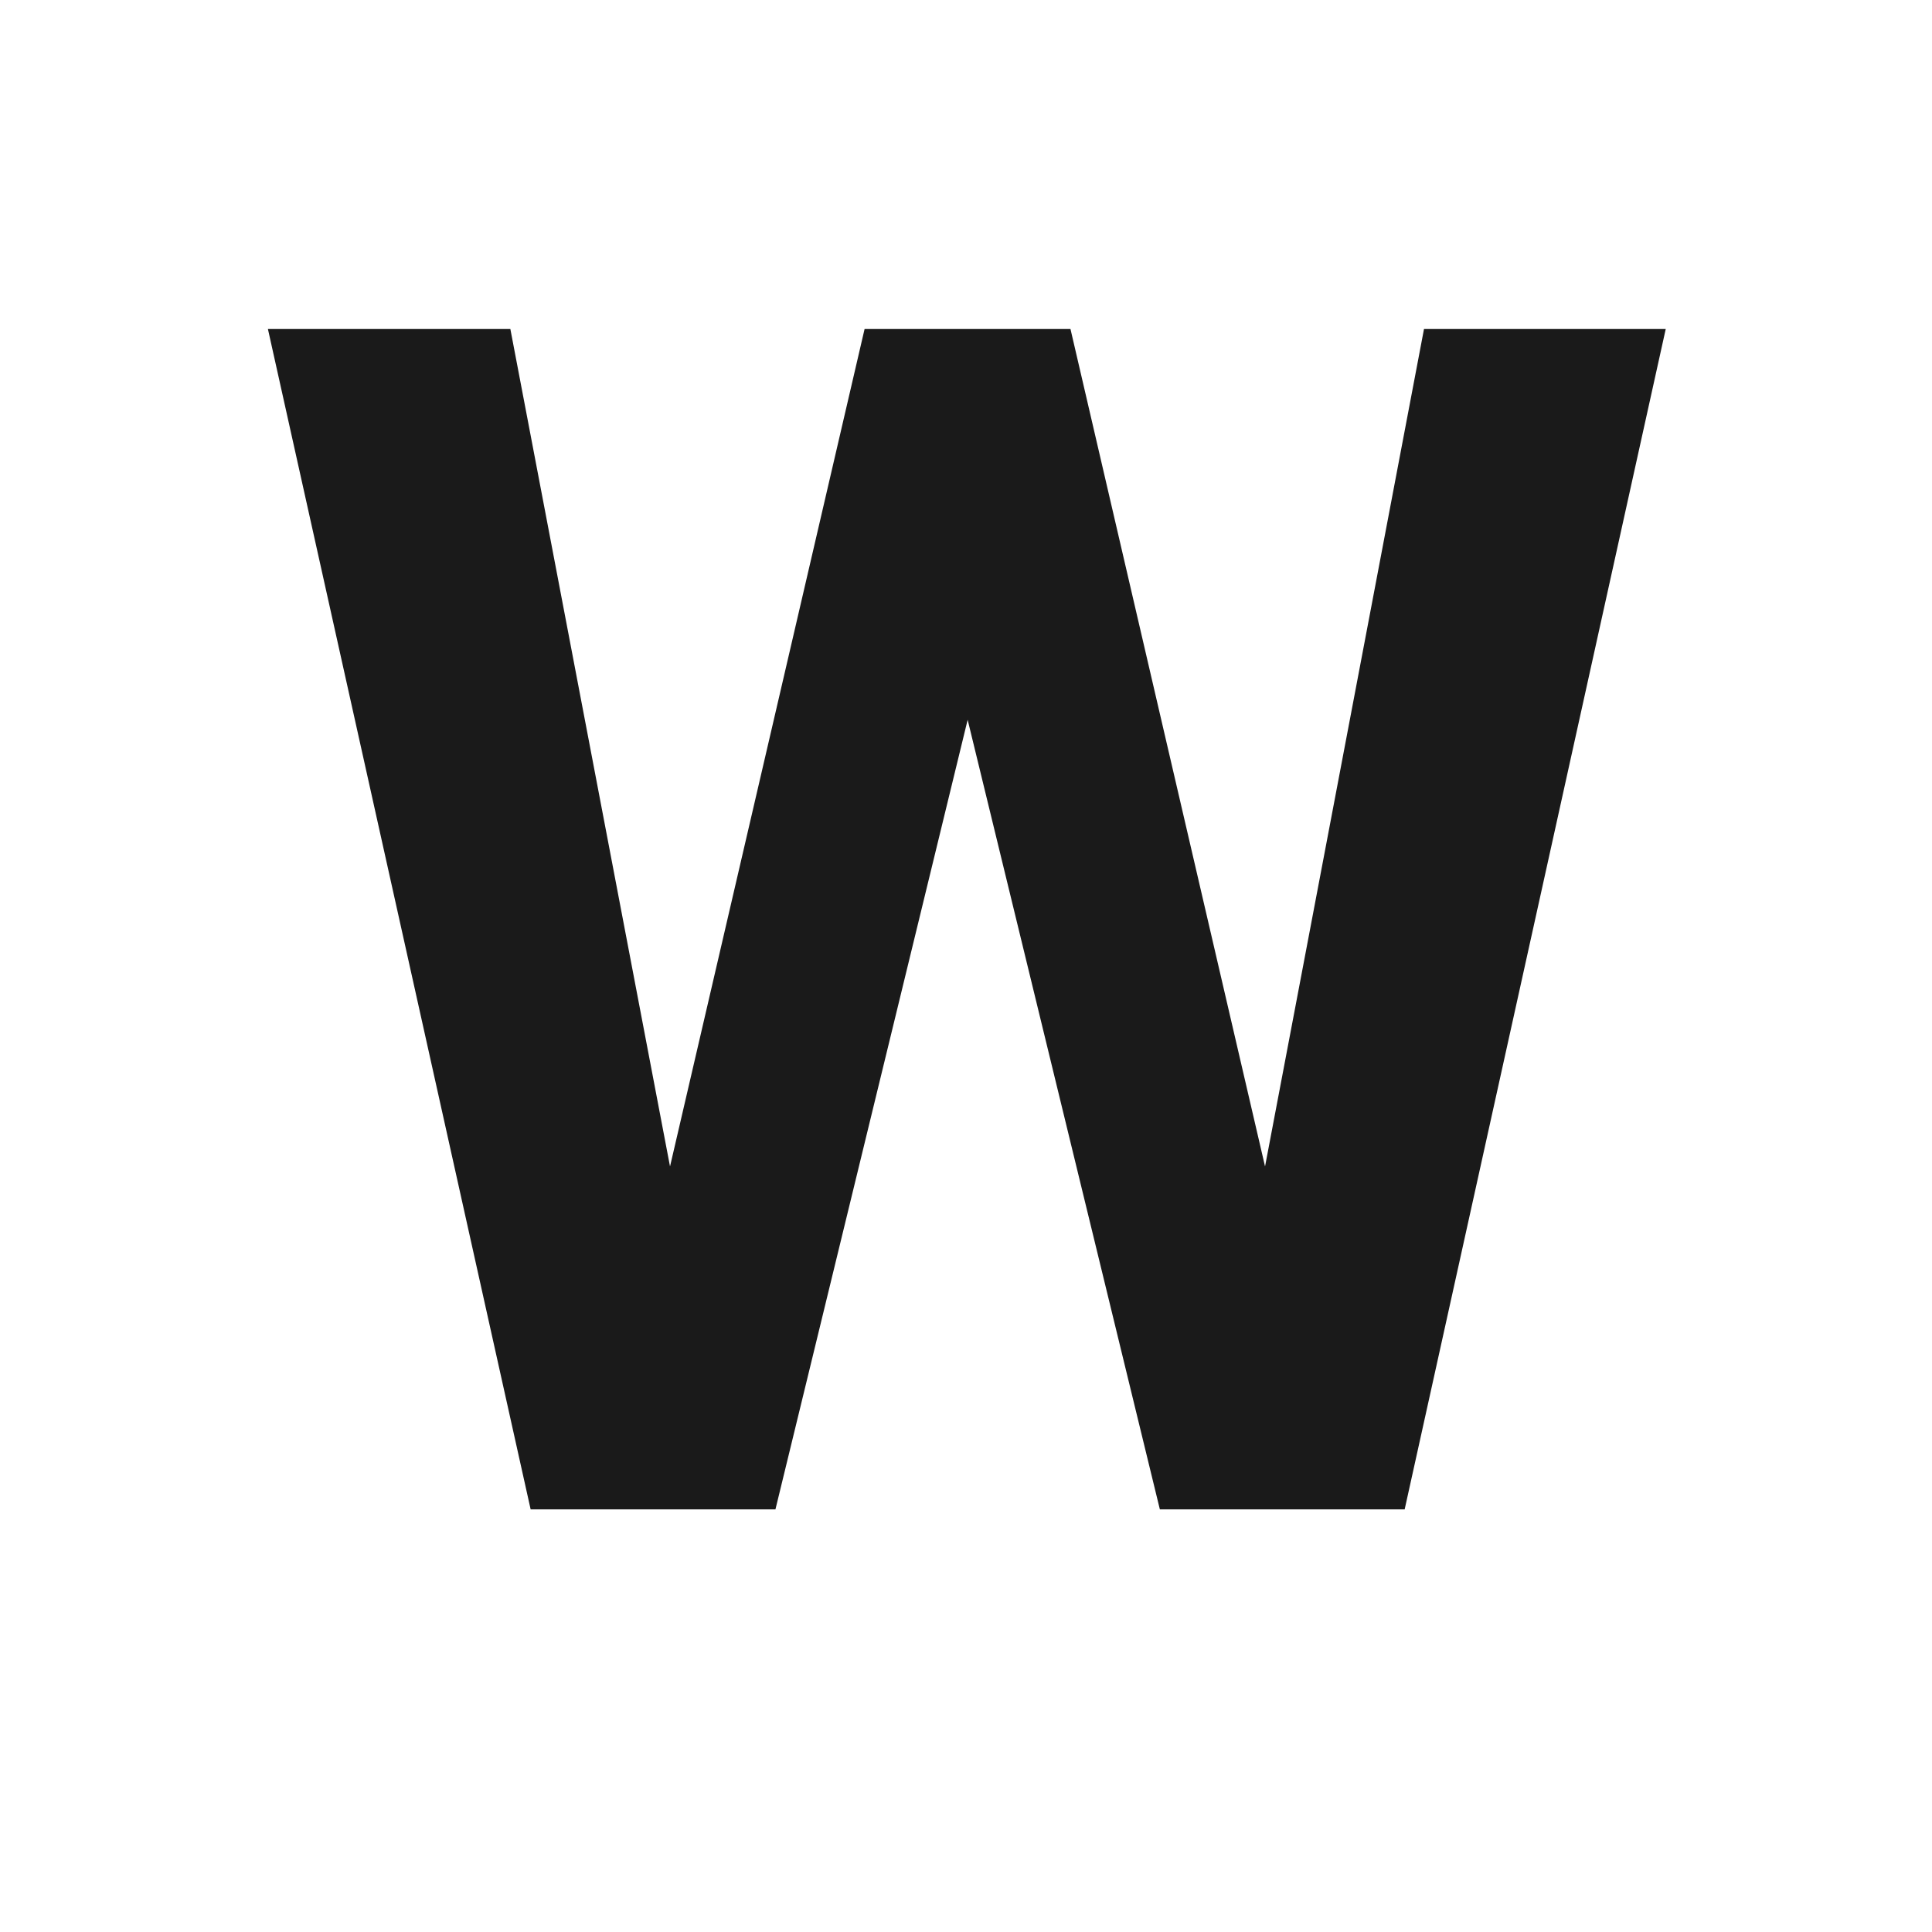
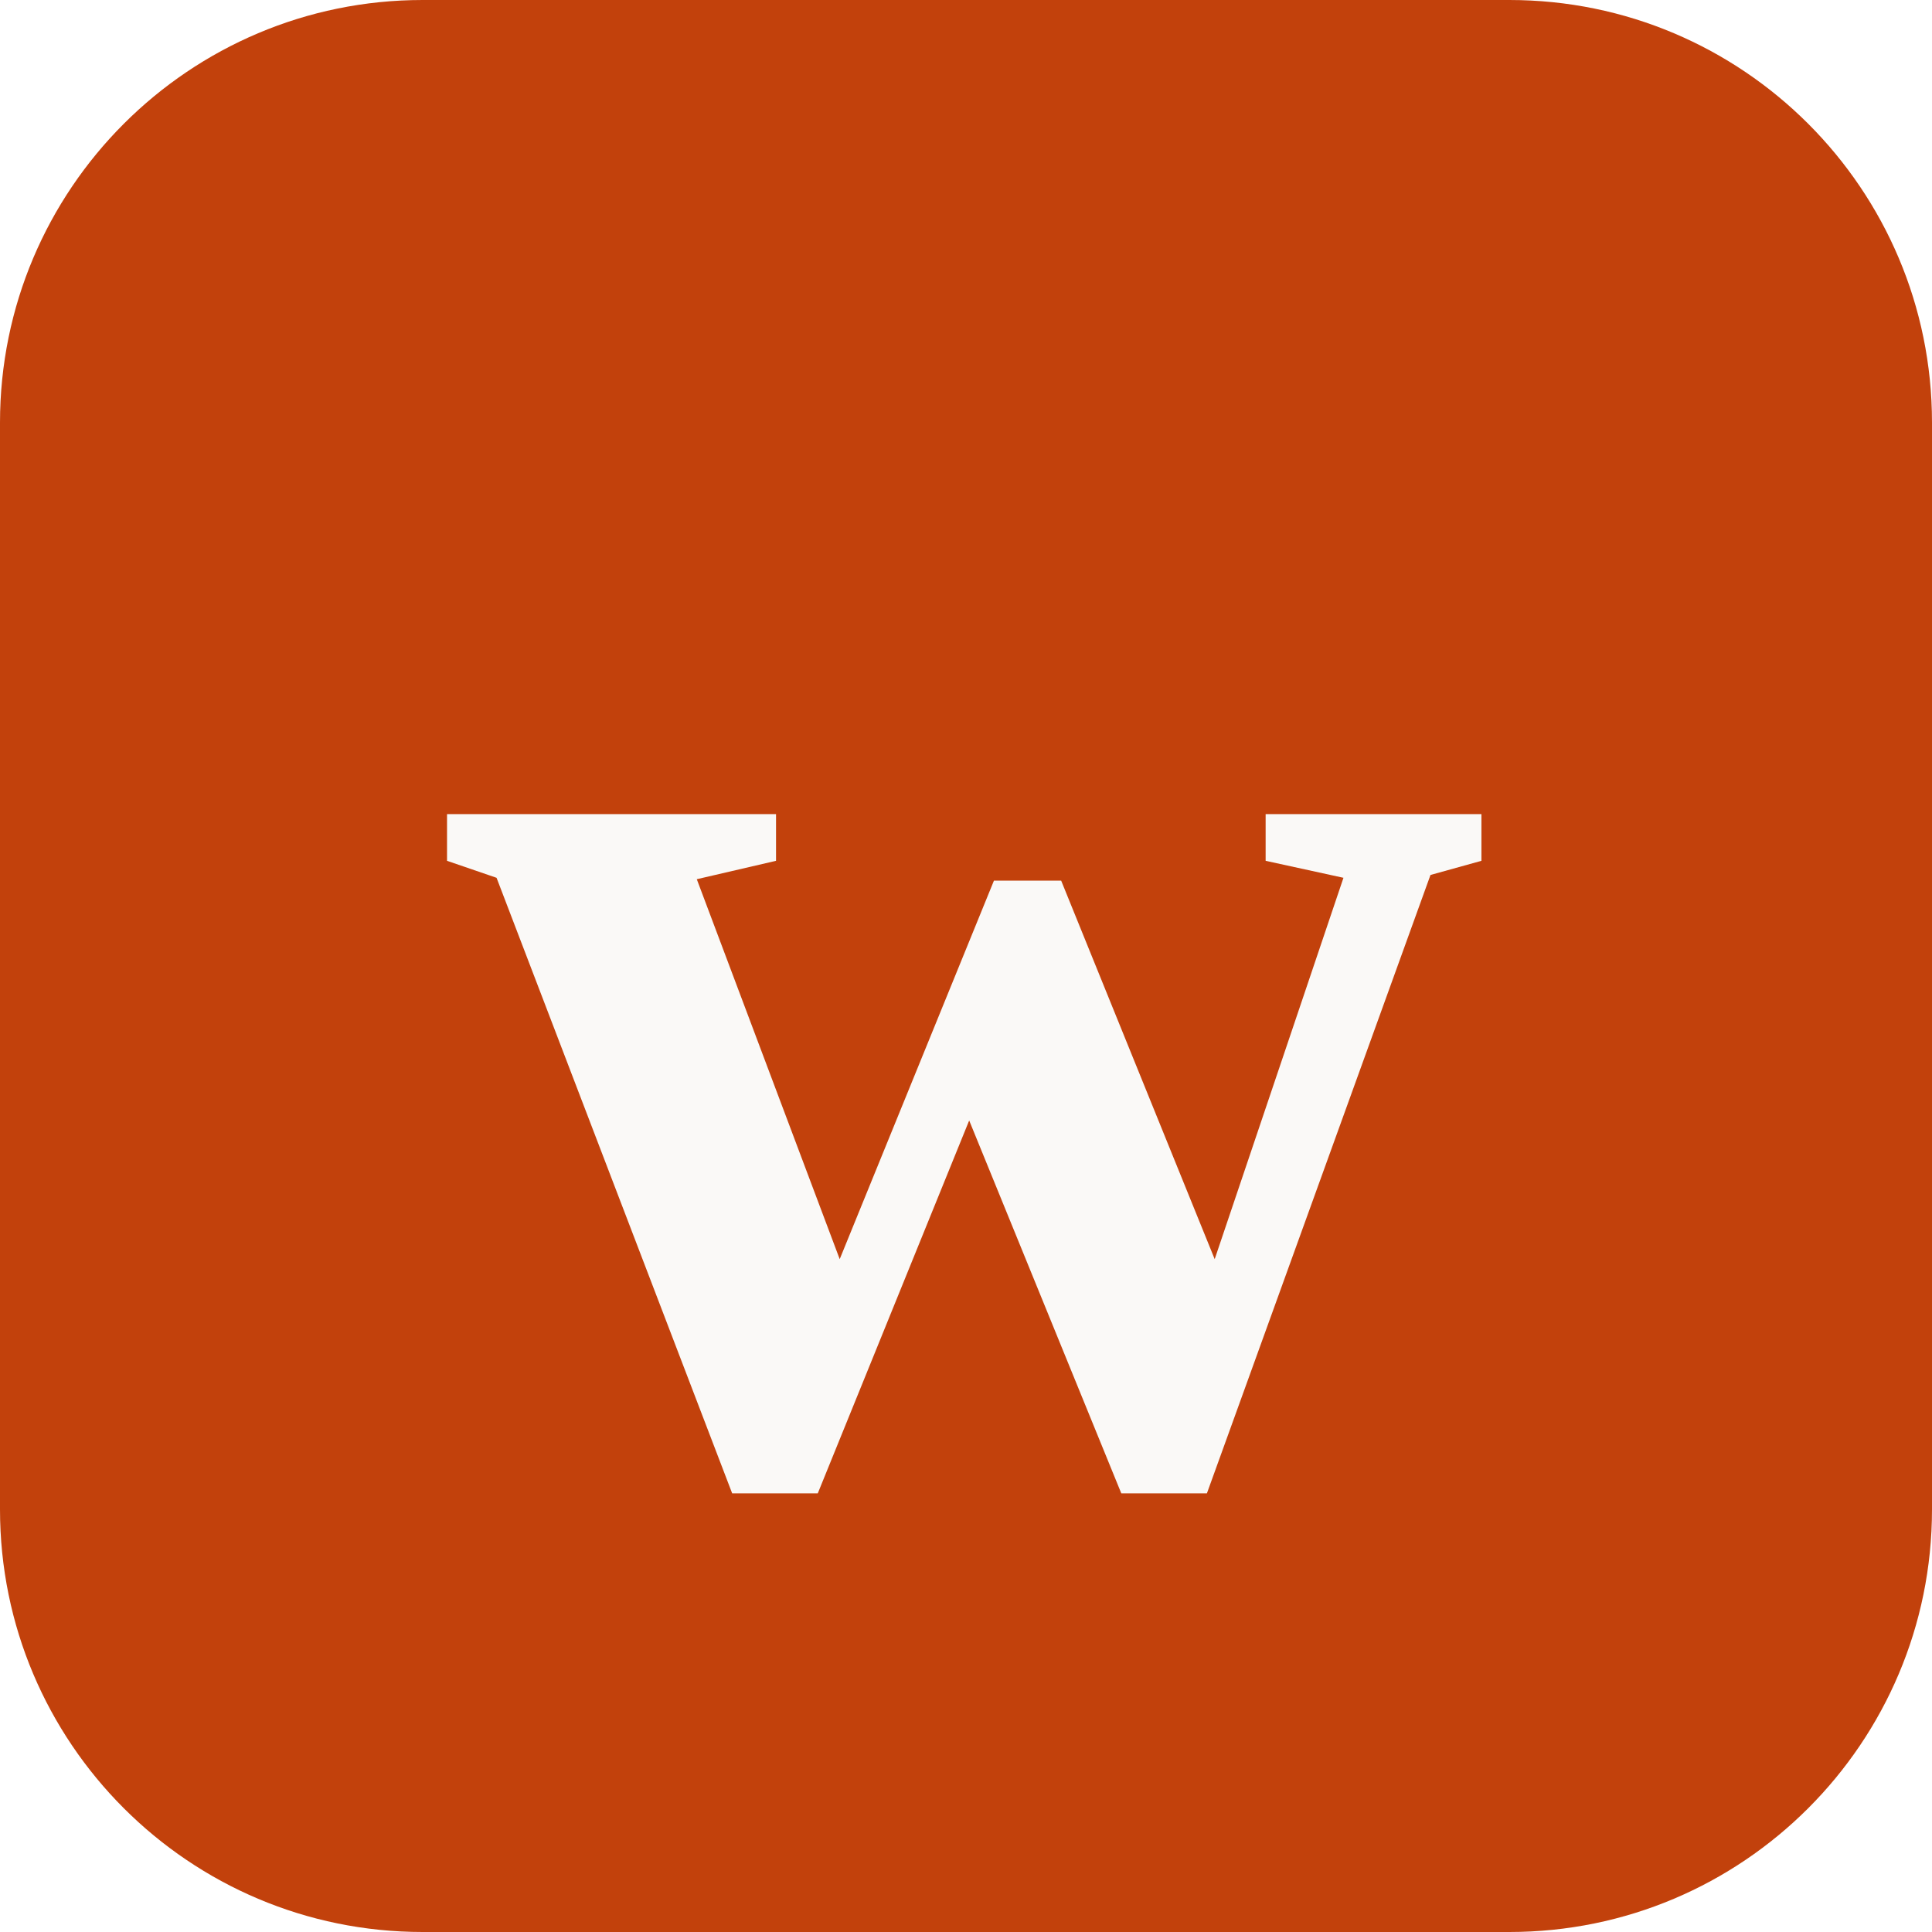
<svg xmlns="http://www.w3.org/2000/svg" viewBox="0 0 128 128">
-   <text x="64" y="100" font-family="-apple-system, BlinkMacSystemFont, 'Segoe UI', Roboto, sans-serif" font-size="110" font-weight="700" text-anchor="middle" fill="#1a1a1a">W</text>
+   <rect width="128" height="128" rx="28" fill="#c2410c" />
+   <text x="64" y="98" font-family="Georgia, 'Times New Roman', serif" font-size="96" font-weight="700" text-anchor="middle" fill="#faf9f7">w</text>
</svg>
